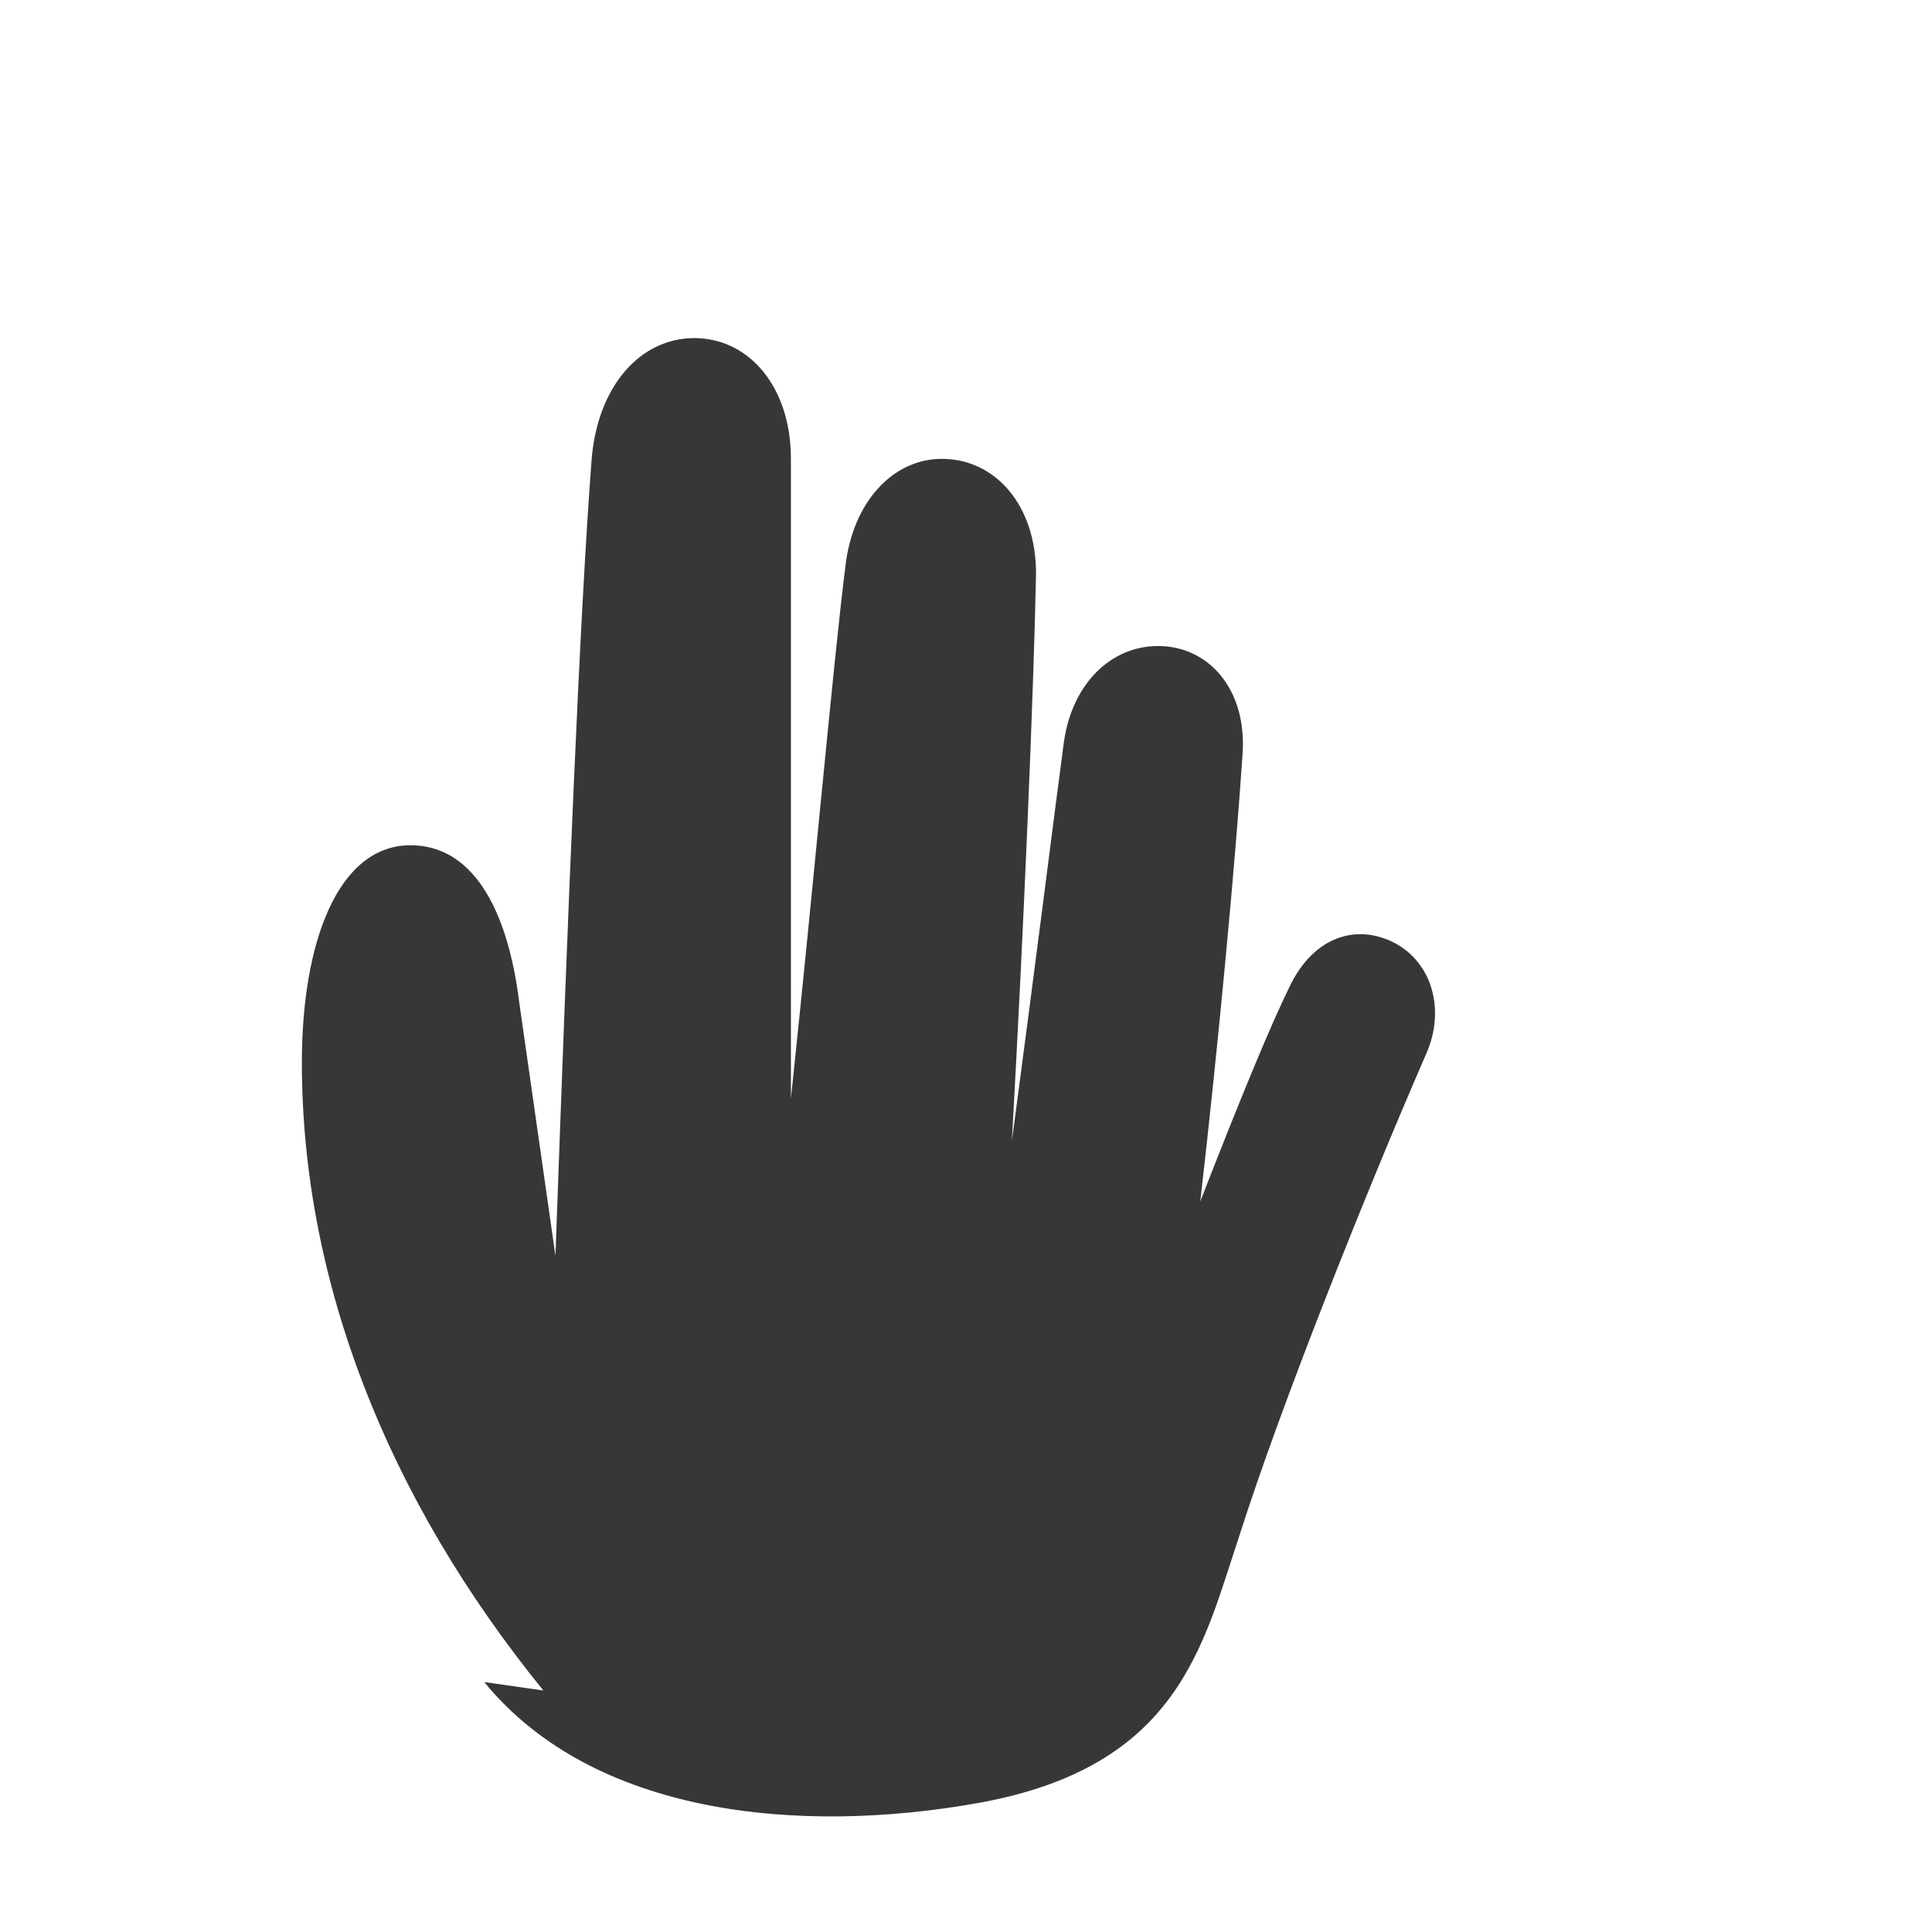
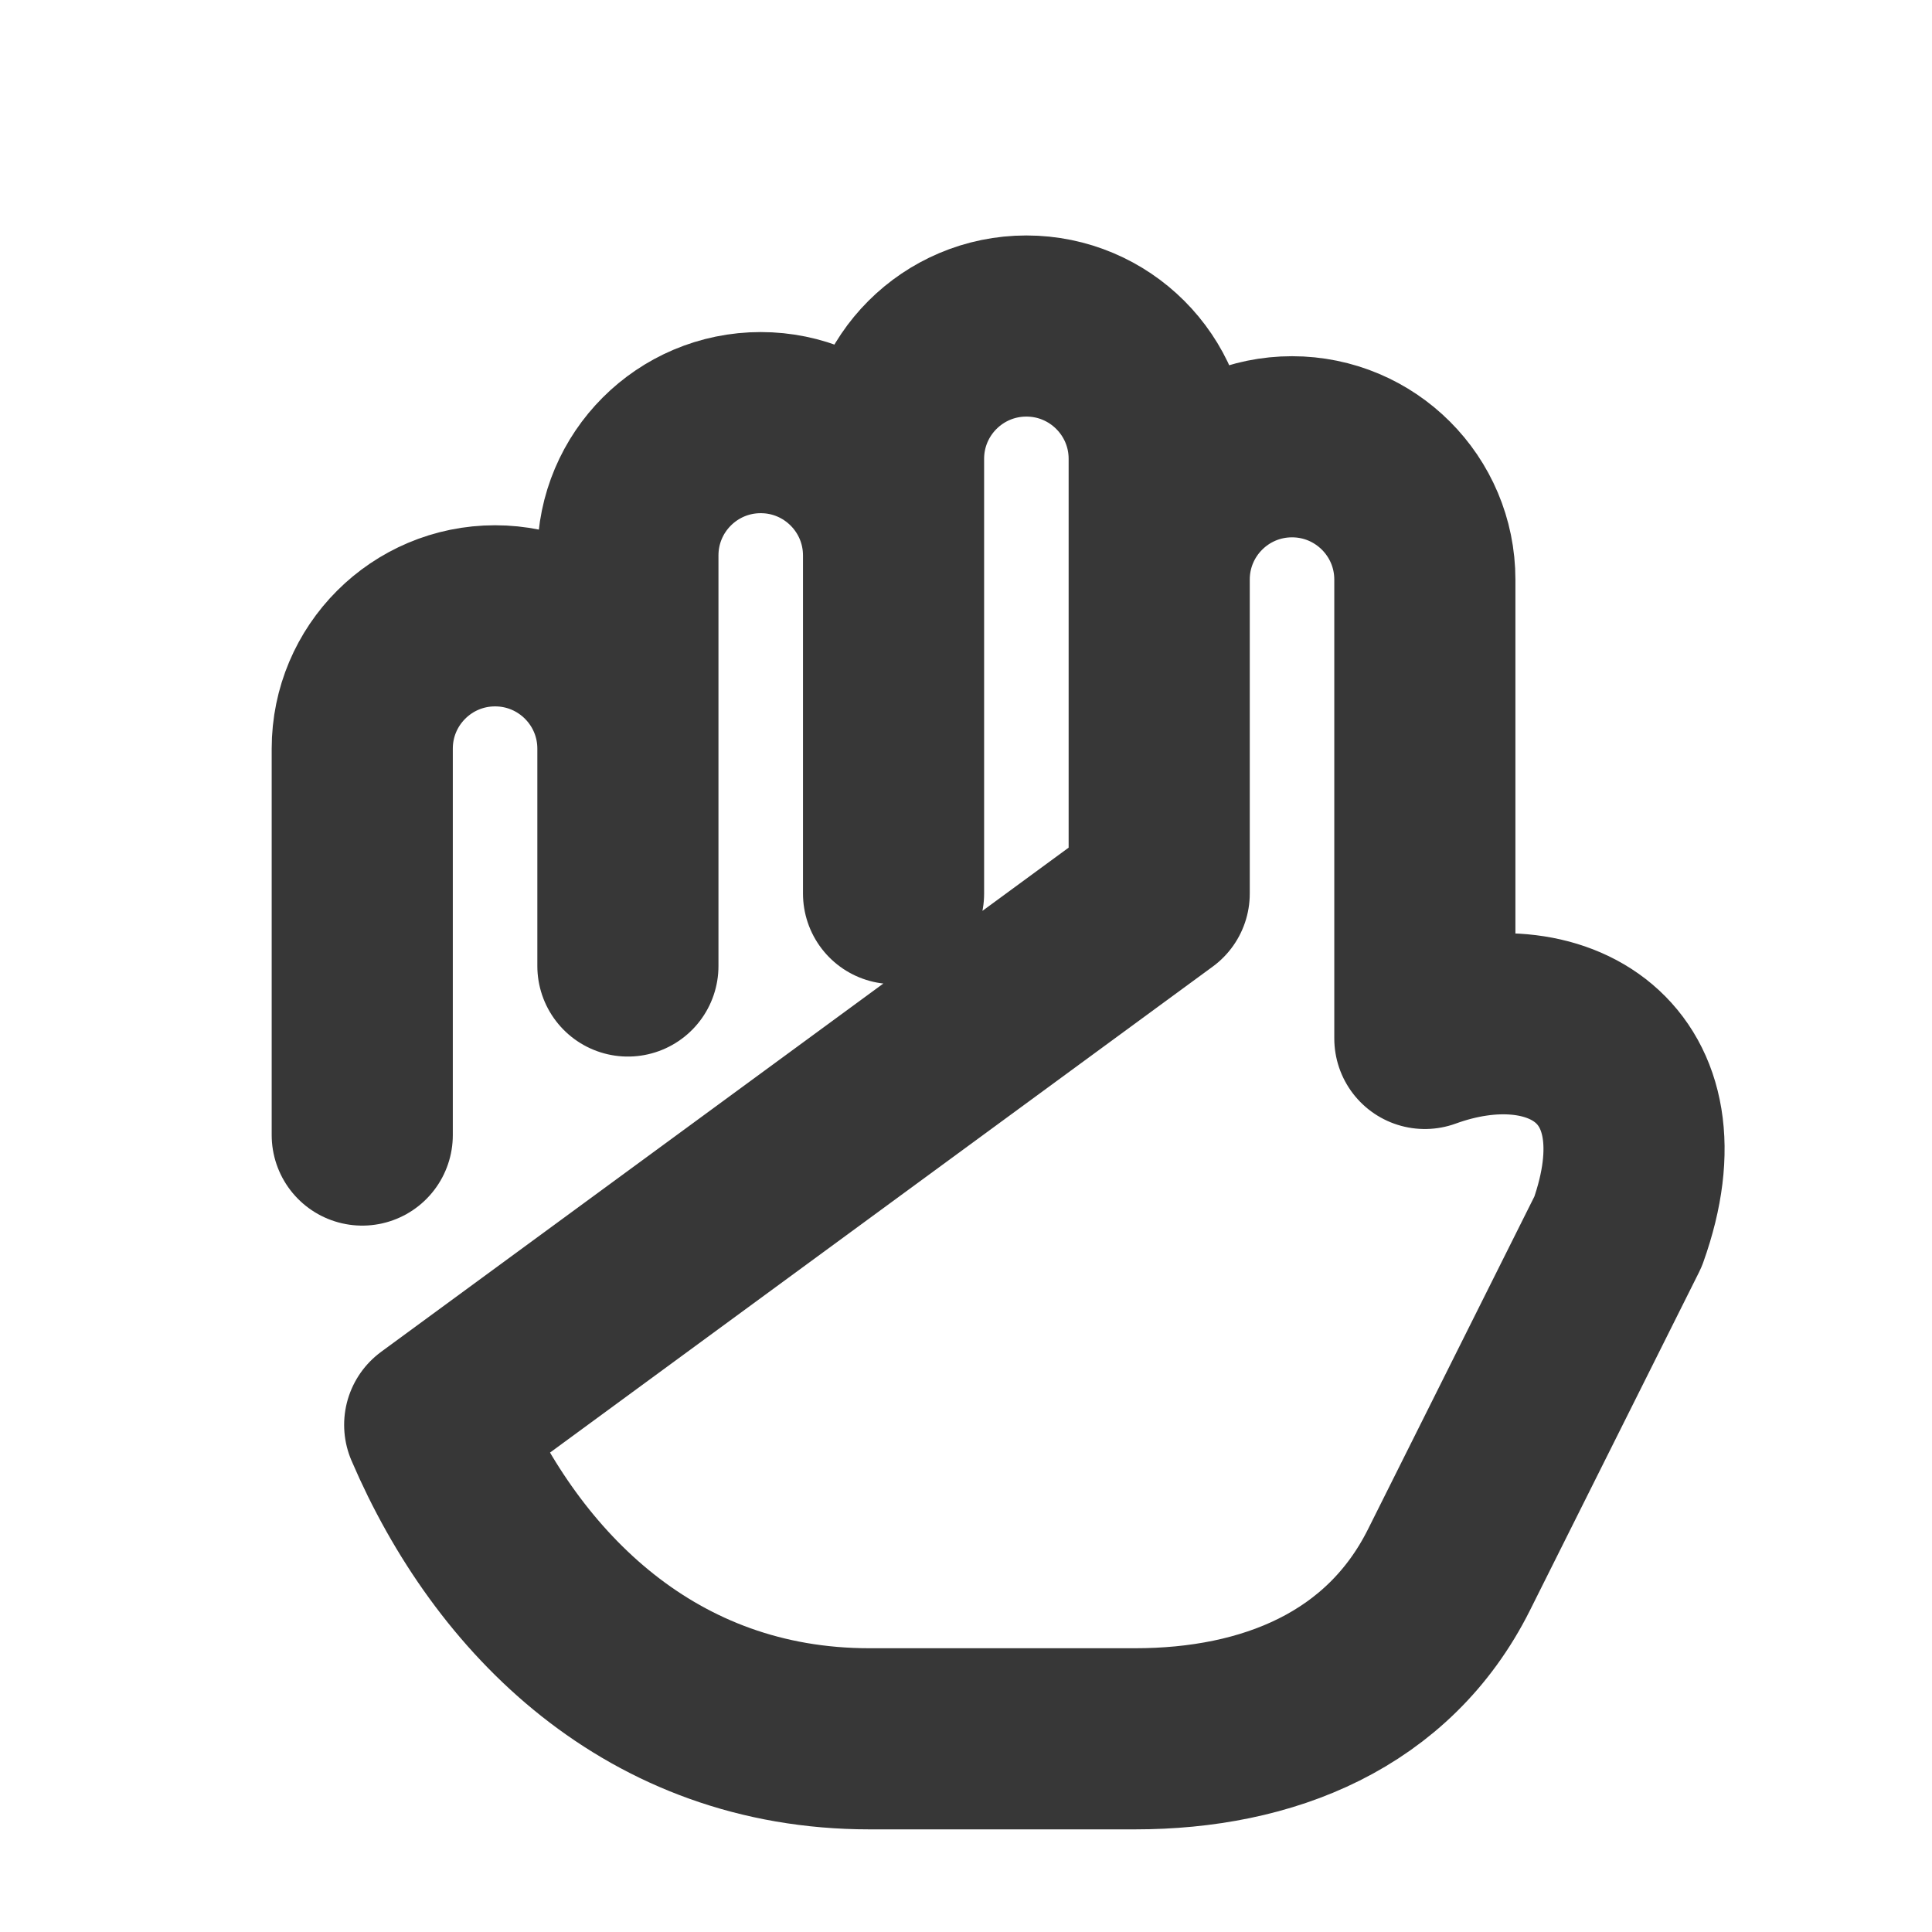
<svg xmlns="http://www.w3.org/2000/svg" width="16" height="16" viewBox="0 0 16 16">
-   <path d="M4.5 14c-1.3-1.6-2-3.4-2-5.2 0-1 .3-1.8.9-1.8.5 0 .8.5.9 1.3l.3 2.1c.1-2.8.2-5.3.3-6.6.05-.6.4-1 .85-1s.8.4.8 1v5.3c.2-1.9.35-3.6.45-4.4.06-.55.4-.9.8-.9.44 0 .78.38.78.95-.02 1-.1 2.9-.2 4.7.2-1.5.35-2.7.43-3.3.07-.5.4-.8.78-.8.42 0 .74.36.7.9-.06.9-.2 2.4-.35 3.7.35-.9.6-1.5.75-1.8.18-.36.5-.5.82-.36.34.15.47.56.3.94-.5 1.15-1.2 2.9-1.55 4-.3.9-.5 1.9-2.15 2.2-1.5.27-3.2.1-4.1-1z" fill="#373737" />
+   <g stroke="#373737" stroke-width="1.5" stroke-linecap="round" stroke-linejoin="round" fill="none">
+     <path d="M3 9.4 V6.2 a1.1 1.1 0 0 1 2.2 0 V8 M5.2 7.6 V4.6 a1.1 1.1 0 0 1 2.2 0 V7.4 M7.4 7 V3.8 a1.1 1.1 0 0 1 2.2 0 V7.2 M9.6 7.4 V4.8 a1.1 1.1 0 0 1 2.2 0 V8.6 C12.9 8.2 13.9 8.8 13.4 10.2 L12 13 C11.5 14 10.5 14.4 9.4 14.4 H7.2 C5.4 14.4 4.2 13.2 3.6 11.8 Z" />
+   </g>
</svg>
